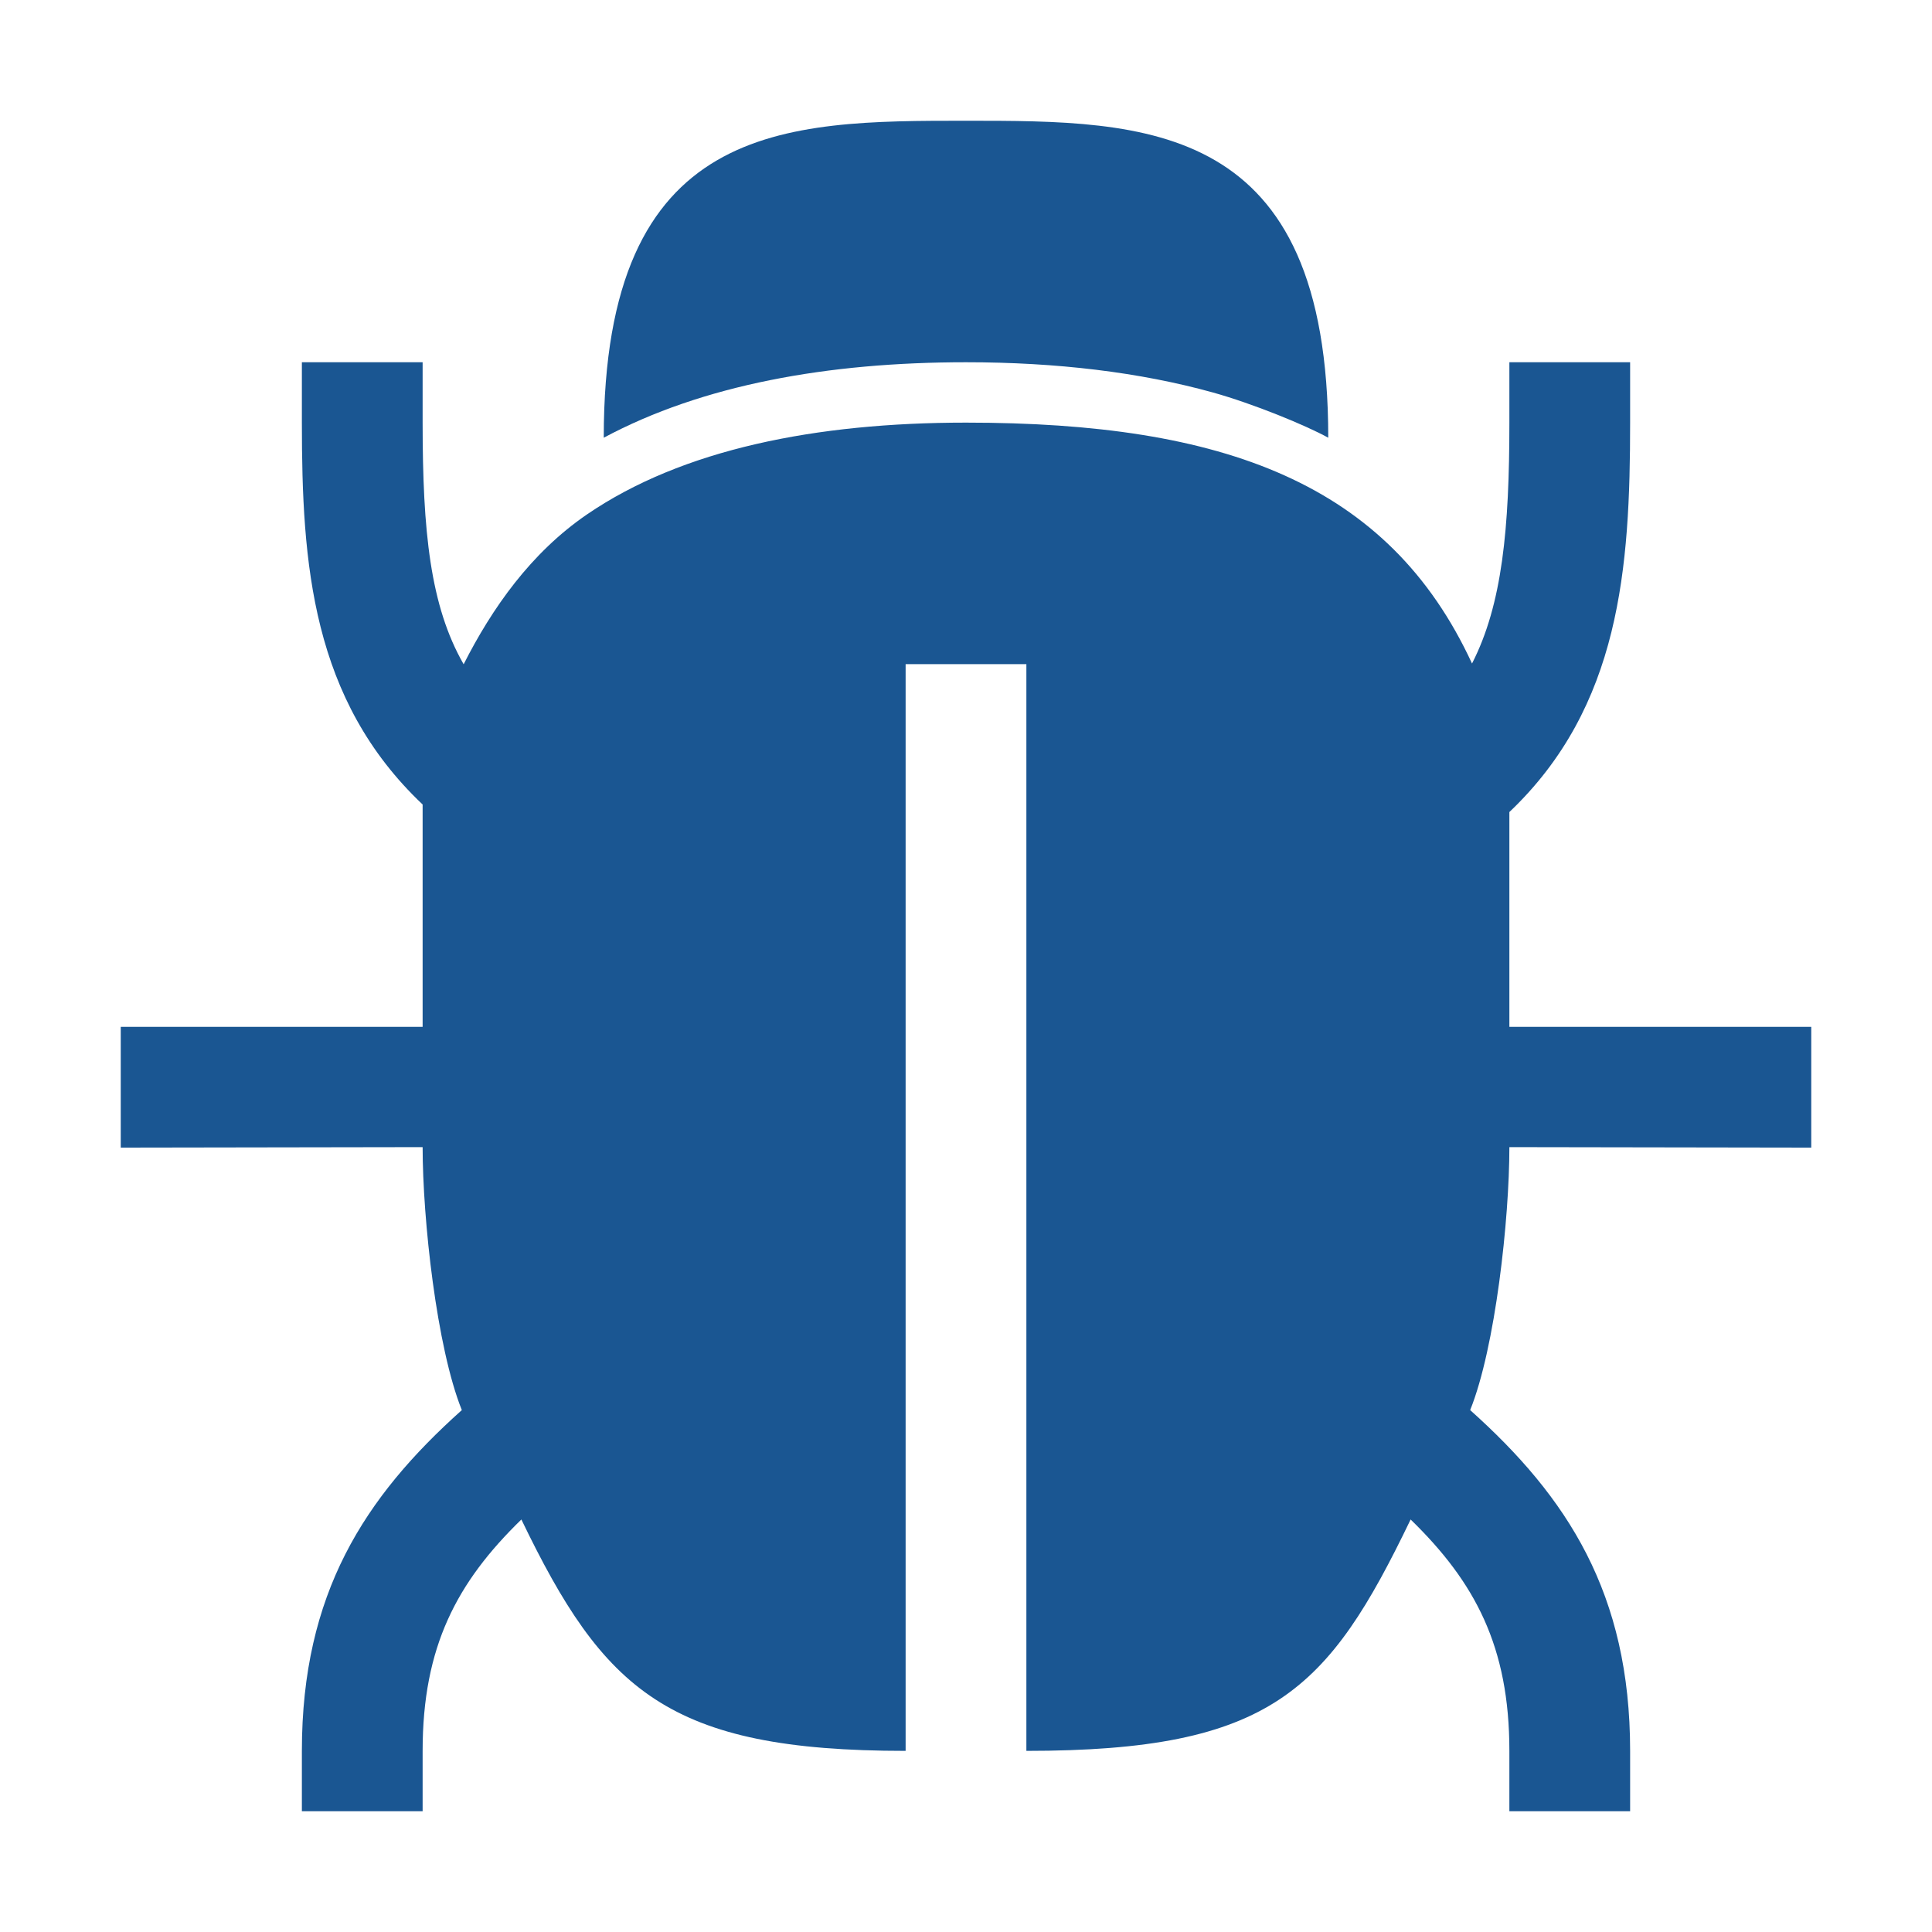
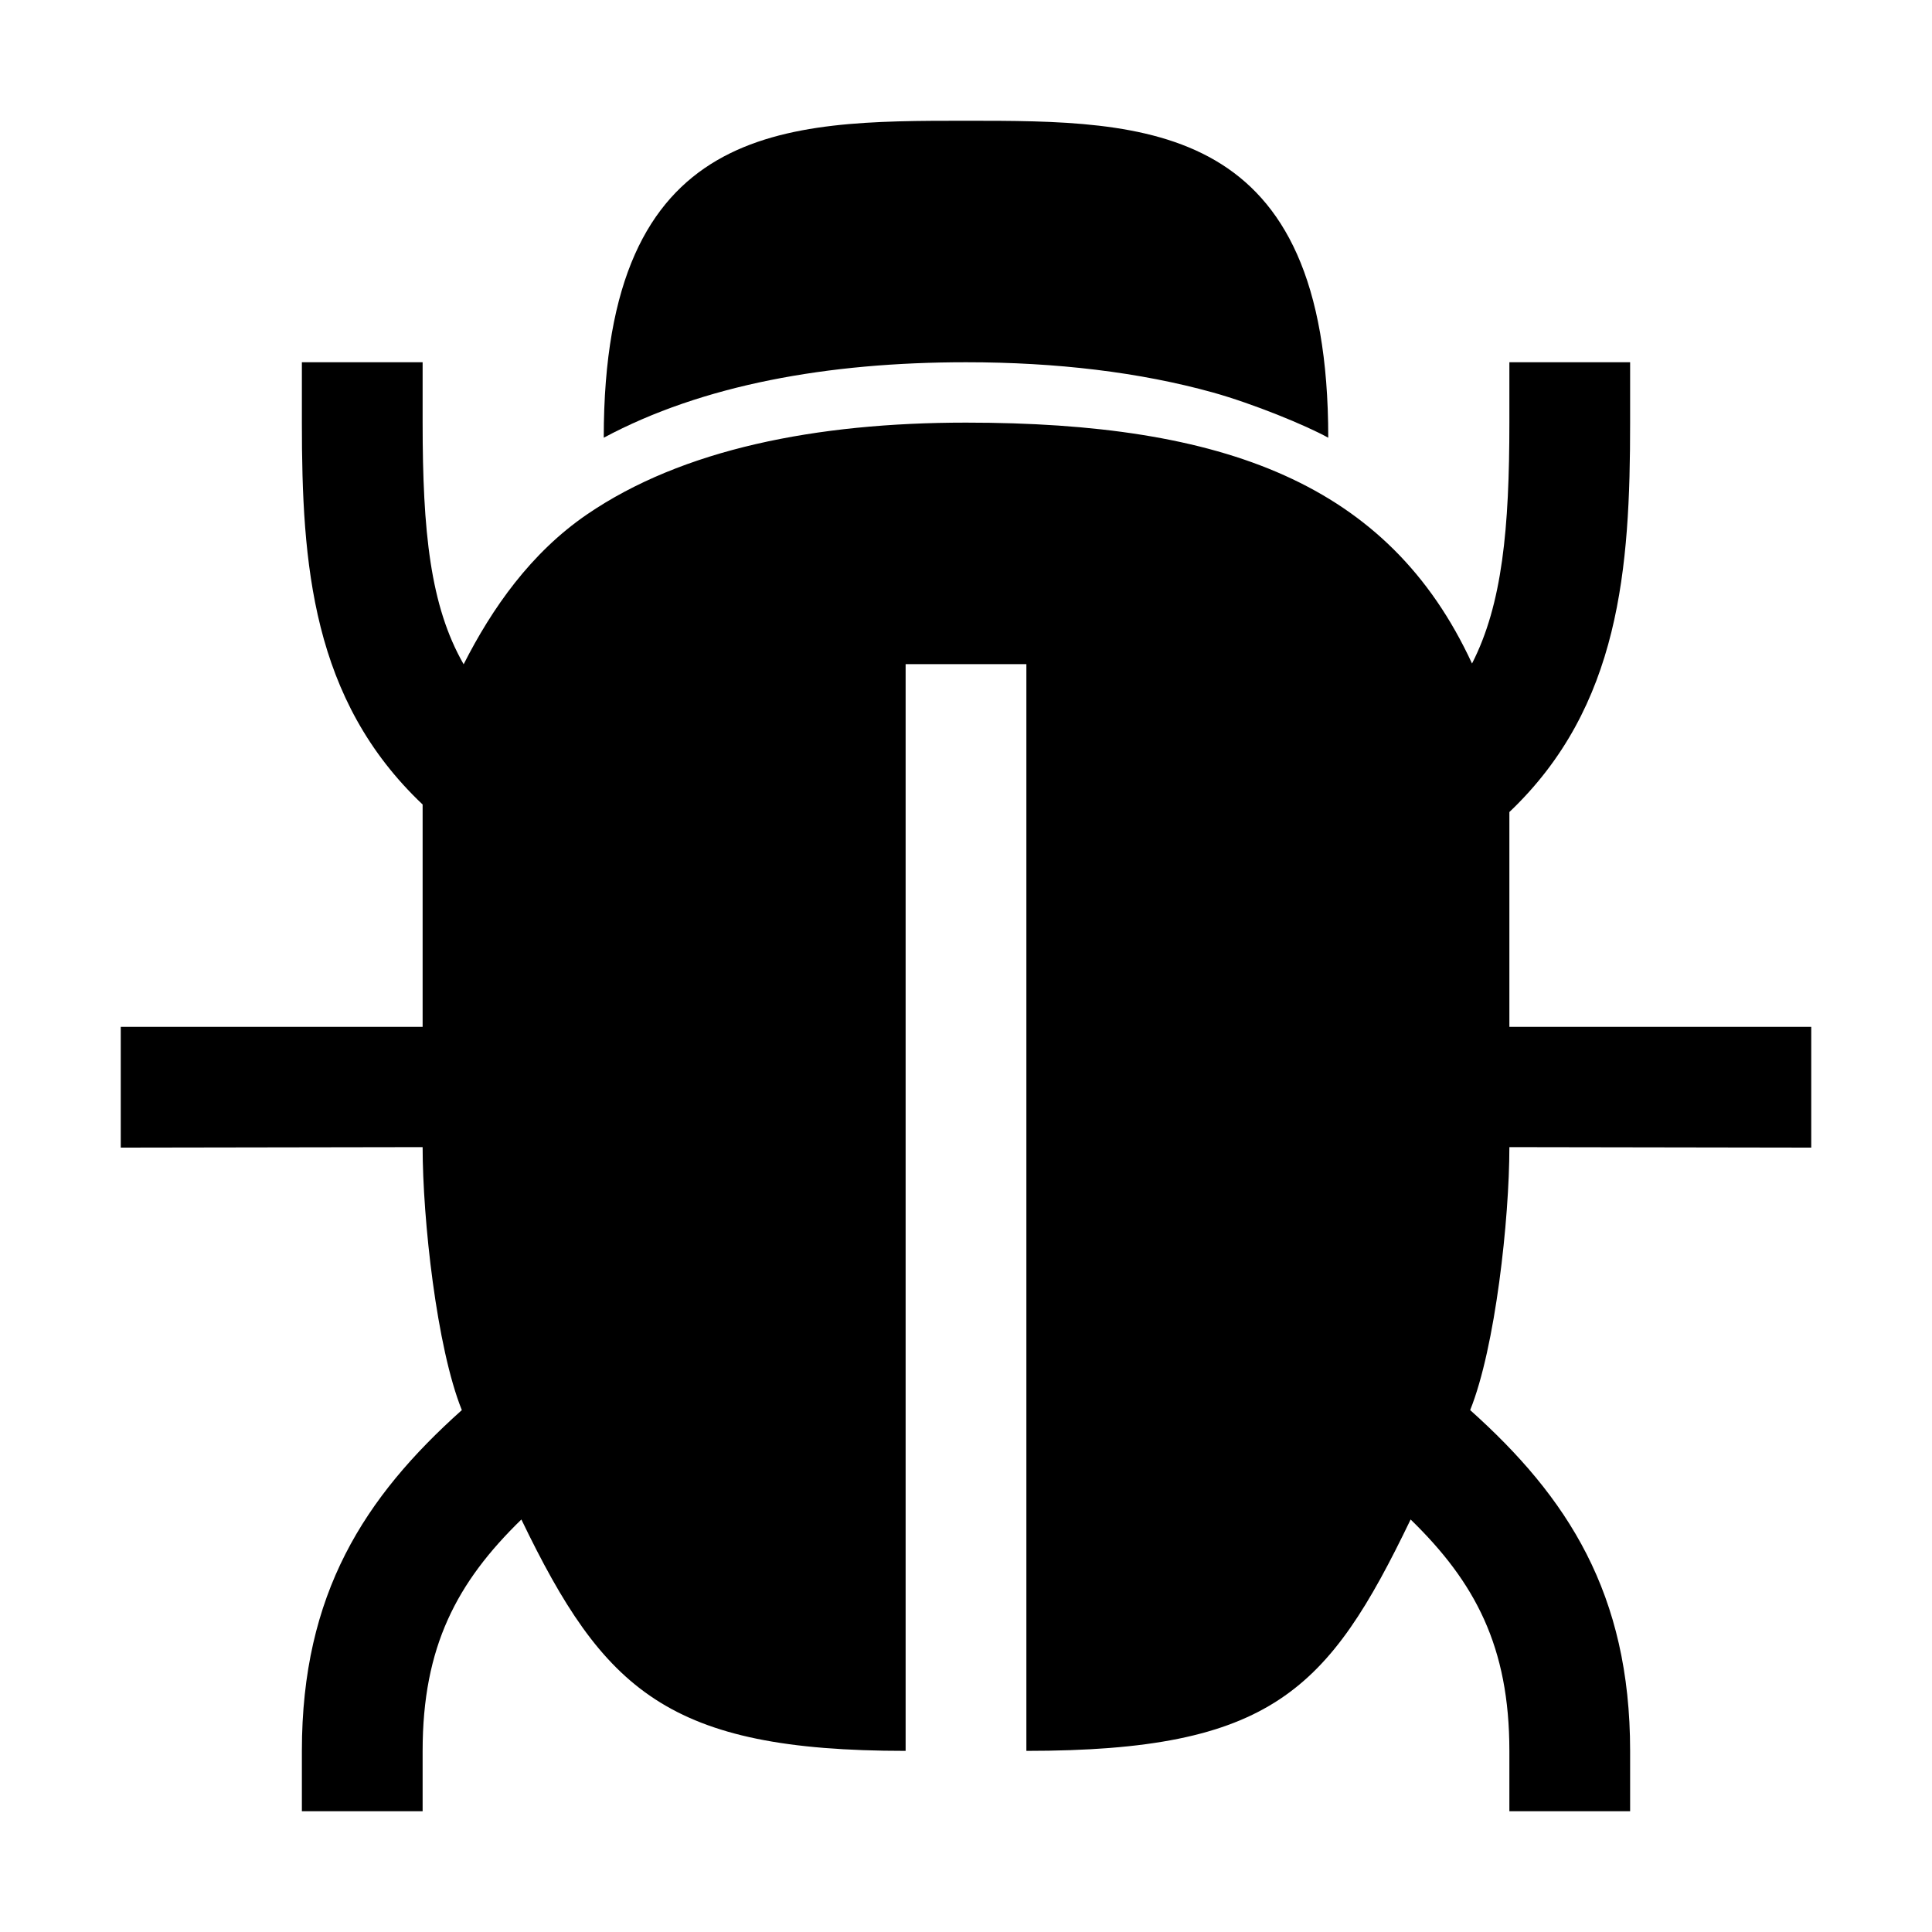
<svg xmlns="http://www.w3.org/2000/svg" width="512" height="512" viewBox="0 0 512 512">
-   <path d="M480,304.13v-32H400V215.2c29.42-27.95,32-64.76,32-103.2V96H400v16c0,28-1.86,48.15-9.9,63.84C368,128,324.32,112,256,112c-39.8,0-75.19,7.06-100.43,24.32-14.9,10.19-25.2,24.91-32.7,39.72C114,160.57,112,140.82,112,112V96H80v16c0,37.44,2.59,73.36,32,101.2v58.93H32v32l80-.13c0,19,3.7,53.09,10.39,69.69C96.6,396.76,80,422.31,80,464v16h32V464c0-27.66,9.1-44.71,26.17-61.32C160,448,177,464,240,464V176h32V464c65,0,80-16,101.83-61.32C390.9,419.29,400,436.35,400,464v16h32V464c0-41.68-16.6-67.23-42.39-90.31C396.3,357.09,400,323,400,304Z" fill="#1A5692" />
-   <path d="M256,32c-48.06,0-96,0-96,84,26.12-14,59.35-20,96-20,24.09,0,46.09,2.65,65.39,8,10.75,3,24.66,8.71,30.61,12C352,32,304.06,32,256,32Z" fill="#1A5692" />
+   <path d="M480,304.13v-32H400V215.2c29.42-27.95,32-64.76,32-103.2V96H400v16c0,28-1.86,48.15-9.9,63.84C368,128,324.32,112,256,112c-39.8,0-75.19,7.06-100.43,24.32-14.9,10.19-25.2,24.91-32.7,39.72C114,160.57,112,140.82,112,112V96H80v16c0,37.44,2.59,73.36,32,101.2v58.93H32v32l80-.13c0,19,3.7,53.09,10.39,69.69C96.6,396.76,80,422.31,80,464v16h32V464c0-27.66,9.1-44.71,26.17-61.32C160,448,177,464,240,464V176h32V464c65,0,80-16,101.83-61.32C390.9,419.29,400,436.35,400,464v16h32V464c0-41.68-16.6-67.23-42.39-90.31C396.3,357.09,400,323,400,304Z" fill="1A5692" />
+   <path d="M256,32c-48.06,0-96,0-96,84,26.12-14,59.35-20,96-20,24.09,0,46.09,2.65,65.39,8,10.75,3,24.66,8.71,30.61,12C352,32,304.06,32,256,32Z" fill="1A5692" />
</svg>
